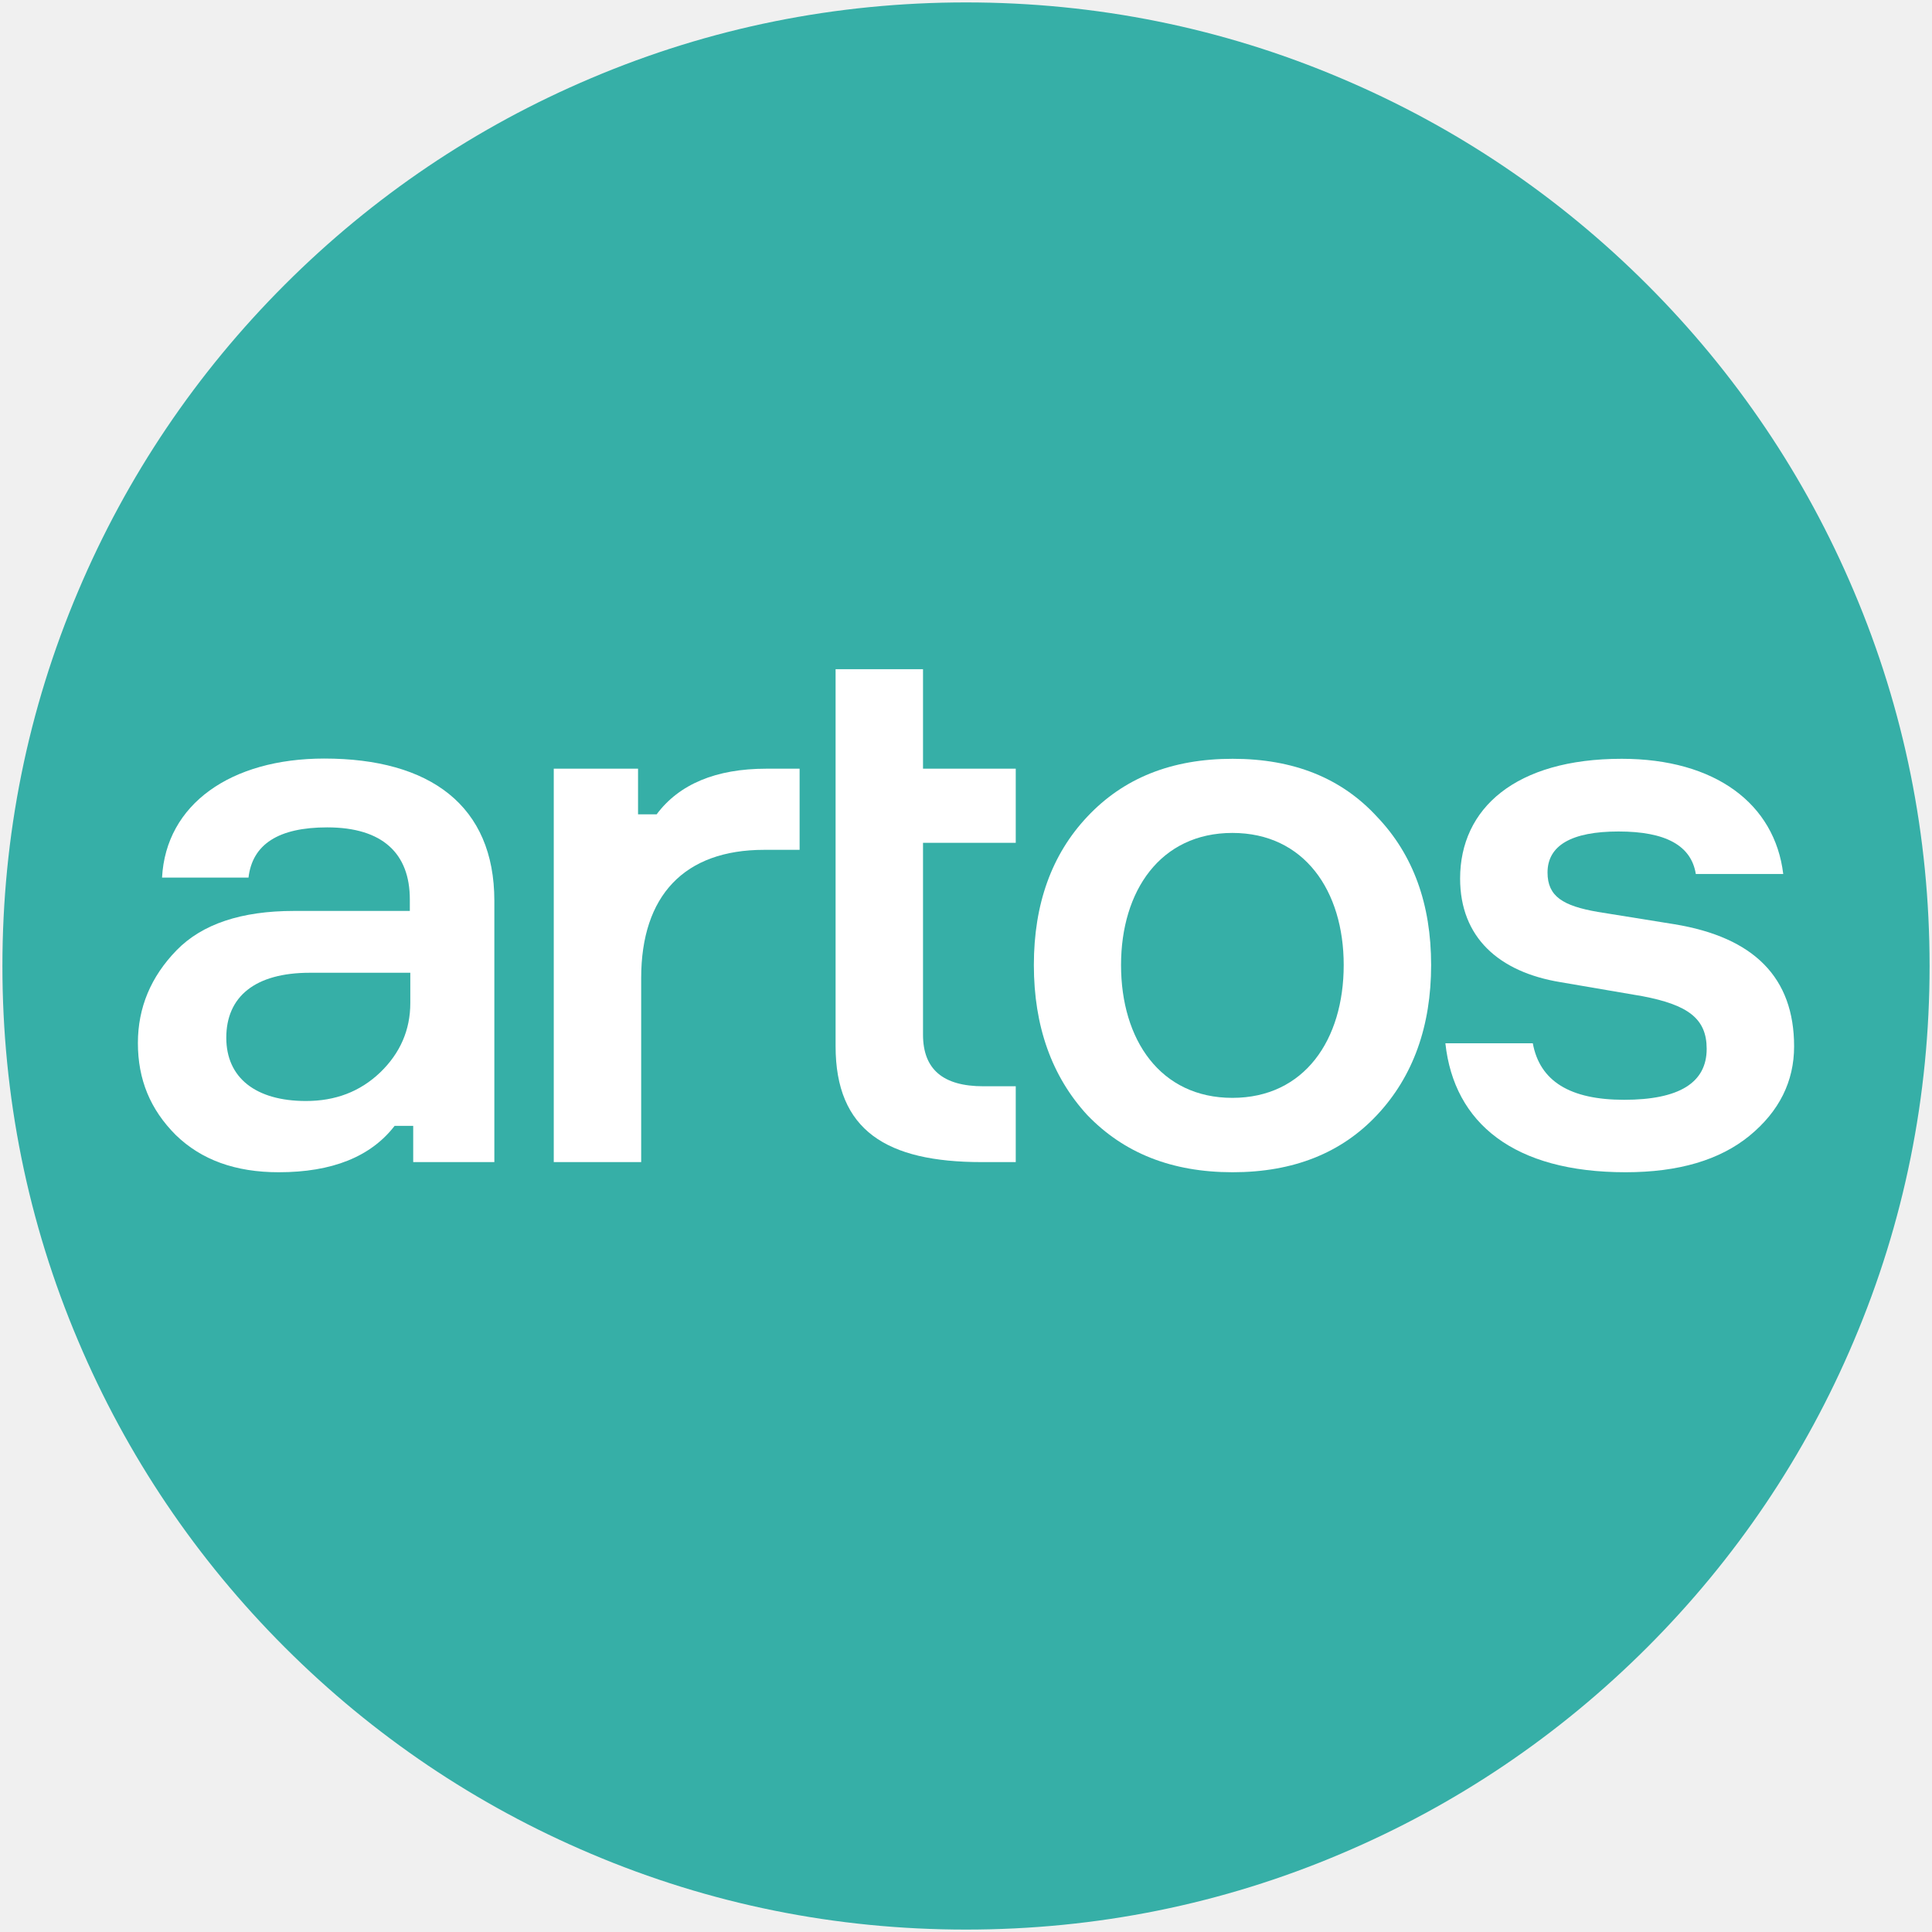
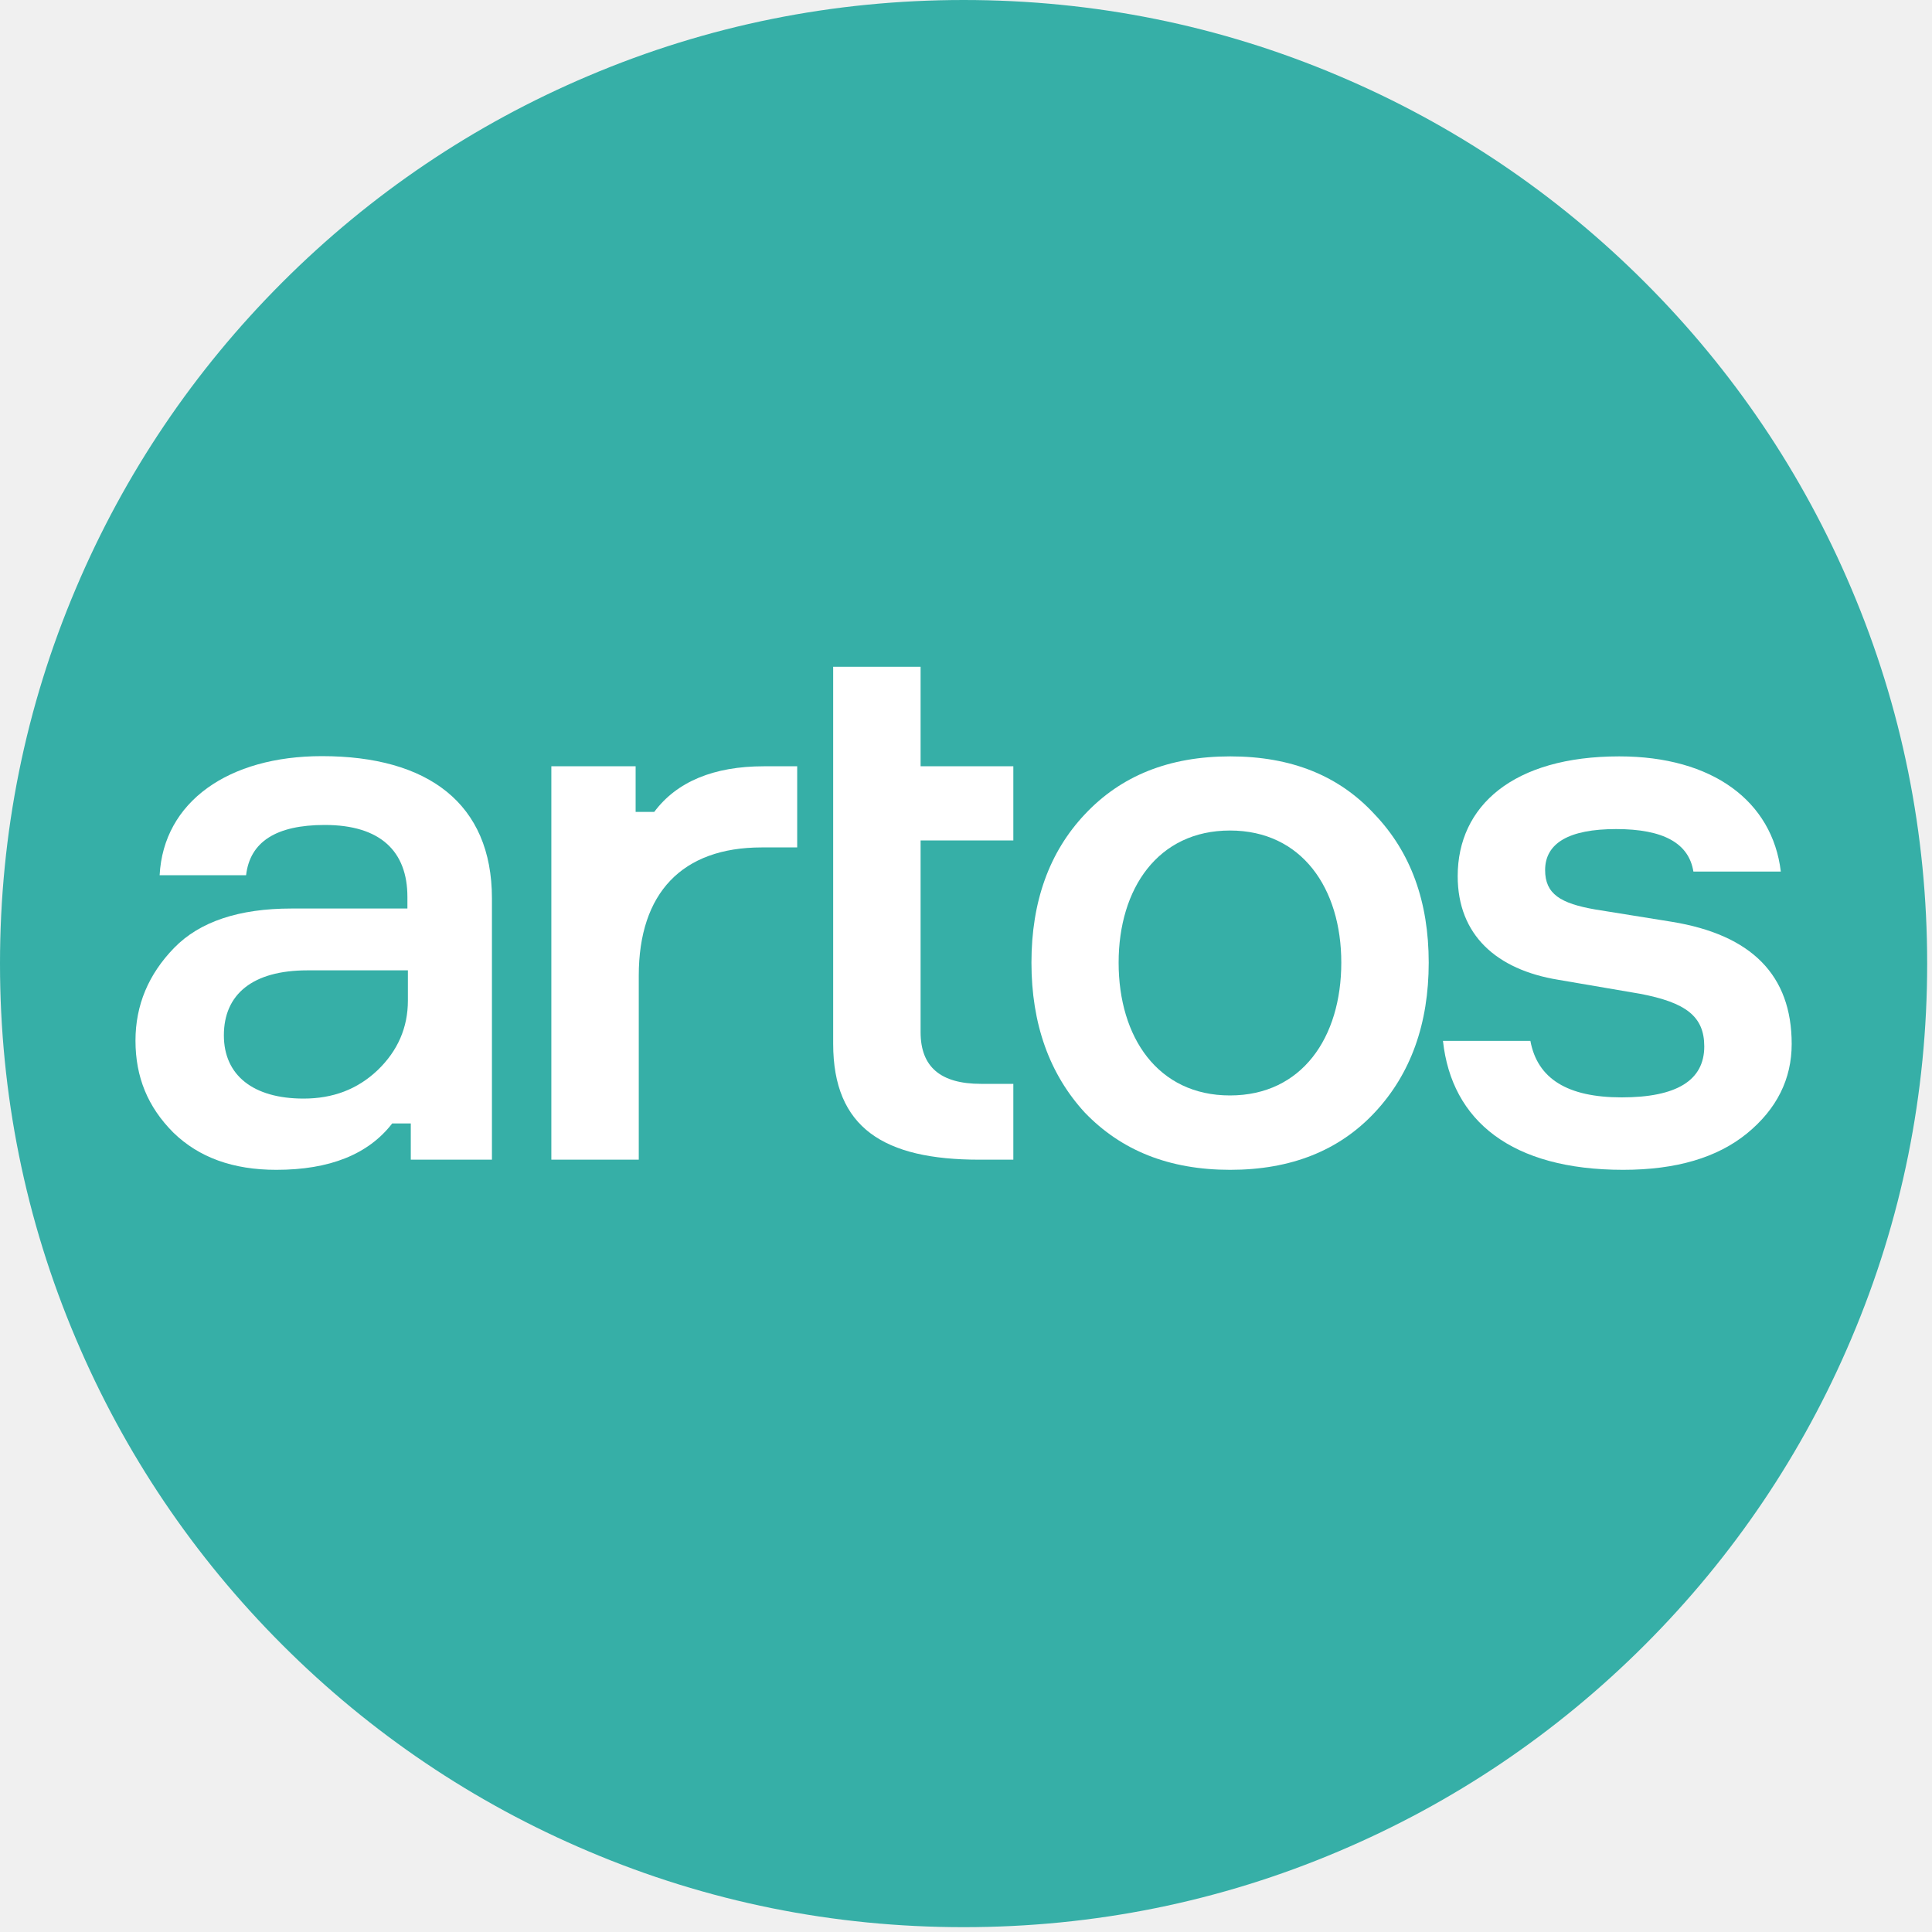
- <svg xmlns="http://www.w3.org/2000/svg" version="1.1" id="avatar" x="0px" y="0px" viewBox="-274 51 800 800" style="enable-background:new -274 51 800 800;" xml:space="preserve">
+ <svg xmlns="http://www.w3.org/2000/svg" version="1.1" id="avatar" x="0px" y="0px" viewBox="-239 241 800 800" style="enable-background:new -239 241 800 800;" xml:space="preserve">
  <style type="text/css">
	.st0{fill:#36AFA7;}
	.st1{fill:#FFFFFF;}
</style>
  <g id="XMLID_18_">
-     <path id="XMLID_34_" class="st0" d="M126,850c-53.9,0-106.1-10.5-155.3-31.4c-47.5-20.1-90.2-48.9-126.8-85.5   s-65.4-79.3-85.5-126.8C-262.5,557.1-273,504.9-273,451s10.5-106.1,31.4-155.3c20.1-47.5,48.9-90.2,85.5-126.8   s79.3-65.4,126.8-85.5C19.9,62.5,72.1,52,126,52s106.1,10.5,155.3,31.4c47.5,20.1,90.2,48.9,126.8,85.5   c36.6,36.6,65.4,79.3,85.5,126.8C514.5,344.9,525,397.1,525,451s-10.5,106.1-31.4,155.3c-20.1,47.5-48.9,90.2-85.5,126.8   s-79.3,65.4-126.8,85.5C232.1,839.5,179.9,850,126,850z" />
+     <path id="XMLID_34_" class="st0" d="M160,1039c-53.9,0-106.1-10.5-155.3-31.4c-47.5-20.1-90.2-48.9-126.8-85.5   s-65.4-79.3-85.5-126.8C-228.5,746.1-239,693.9-239,640s10.5-106.1,31.4-155.3c20.1-47.5,48.9-90.2,85.5-126.8   c36.6-36.6,79.3-65.4,126.8-85.5C53.9,251.5,106.1,241,160,241s106.1,10.5,155.3,31.4c47.5,20.1,90.2,48.9,126.8,85.5   s65.4,79.3,85.5,126.8C548.5,533.9,559,586.1,559,640s-10.5,106.1-31.4,155.3c-20.1,47.5-48.9,90.2-85.5,126.8   s-79.3,65.4-126.8,85.5C266.1,1028.5,213.9,1039,160,1039z" />
  </g>
  <g id="XMLID_6_">
    <g id="XMLID_106_">
-       <path id="XMLID_116_" class="st1" d="M-102.9,532.2v-15h-7.7c-9.9,12.8-25.9,19.2-48,19.2c-17.9,0-32-5.1-42.6-15.4    c-10.6-10.6-15.7-23-15.7-38.1c0-14.7,5.4-27.5,16-38.4s26.9-16.3,48.6-16.3h48v-4.8c0-18.9-11.2-29.8-34.2-29.8    c-20.2,0-31,7-32.6,20.8h-35.8c1.6-30.4,28.5-49.3,67.2-49.3c43.8,0,70.4,19.5,70.4,58.9v108.2L-102.9,532.2L-102.9,532.2z     M-116.6,495.1c8.3-8,12.5-17.6,12.5-28.8v-12.5h-41.6c-22.7,0-34.6,9.9-34.6,26.9c0,16.6,12.2,26.2,33,26.2    C-135.2,506.9-125,503.1-116.6,495.1z" />
-       <path id="XMLID_114_" class="st1" d="M57.1,369.3v33.6H42.4c-33,0-50.9,18.9-50.9,53.1v76.2h-36.2V369.3h34.9v18.9h7.7    c9.3-12.5,24.6-18.9,45.4-18.9H57.1z" />
-       <path id="XMLID_112_" class="st1" d="M108.2,369.3h38.4V400h-38.4v79.4c0,14.4,8.3,21.4,25,21.4h13.4v31.4h-14.1    c-39.4,0-60.5-13.1-60.5-48V328.1h36.2V369.3z" />
-       <path id="XMLID_109_" class="st1" d="M296.2,512.7c-14.7,15.7-34.6,23.7-59.8,23.7c-25.3,0-45.1-8-60.2-23.7    c-14.7-16-22.1-36.8-22.1-62.1s7.4-45.8,22.1-61.4c15-16,34.9-24,60.2-24c25.3,0,45.1,8,59.8,24c15,15.7,22.4,36.2,22.4,61.4    C318.6,475.8,311.2,496.7,296.2,512.7z M236.3,395.9c-29.8,0-46.1,24-46.1,54.7c0,31,16.3,55,46.1,55c29.8,0,46.1-24,46.1-55    C282.4,419.9,266.1,395.9,236.3,395.9z" />
-       <path id="XMLID_107_" class="st1" d="M428.2,412.9c-1.9-11.8-12.5-17.6-32-17.6s-29.4,5.8-29.4,17c0,9.9,6.4,13.8,20.8,16.3    l31.7,5.1c33,5.4,49.6,22.1,49.6,50.6c0,14.4-6.1,26.9-18.6,37.1c-12.2,9.9-29.1,15-51.2,15c-46.1,0-71-20.2-74.6-53.4h36.2    c2.9,15.7,15.4,23.4,37.8,23.4c22.7,0,34.2-7,34.2-21.1c0-12.5-7.7-18.2-26.6-21.8l-33.9-5.8c-25.6-4.2-41.6-18.6-41.6-42.9    c0-29.1,23-49.6,66.9-49.6c38.7,0,63.4,18.6,66.9,47.7H428.2L428.2,412.9z" />
+       <path id="XMLID_116_" class="st1" d="M-68.9,721.2v-15h-7.7c-9.9,12.8-25.9,19.2-48,19.2c-17.9,0-32-5.1-42.6-15.4    c-10.6-10.6-15.7-23-15.7-38.1c0-14.7,5.4-27.5,16-38.4s26.9-16.3,48.6-16.3h48v-4.8c0-18.9-11.2-29.8-34.2-29.8    c-20.2,0-31,7-32.6,20.8h-35.8c1.6-30.4,28.5-49.3,67.2-49.3c43.8,0,70.4,19.5,70.4,58.9v108.2H-68.9L-68.9,721.2z M-82.6,684.1    c8.3-8,12.5-17.6,12.5-28.8v-12.5h-41.6c-22.7,0-34.6,9.9-34.6,26.9c0,16.6,12.2,26.2,33,26.2C-101.2,695.9-91,692.1-82.6,684.1z" />
+       <path id="XMLID_114_" class="st1" d="M91.1,558.3v33.6H76.4c-33,0-50.9,18.9-50.9,53.1v76.2h-36.2V558.3h34.9v18.9h7.7    c9.3-12.5,24.6-18.9,45.4-18.9H91.1z" />
+       <path id="XMLID_112_" class="st1" d="M142.2,558.3h38.4V589h-38.4v79.4c0,14.4,8.3,21.4,25,21.4h13.4v31.4h-14.1    c-39.4,0-60.5-13.1-60.5-48V517.1h36.2V558.3z" />
+       <path id="XMLID_109_" class="st1" d="M330.2,701.7c-14.7,15.7-34.6,23.7-59.8,23.7c-25.3,0-45.1-8-60.2-23.7    c-14.7-16-22.1-36.8-22.1-62.1c0-25.3,7.4-45.8,22.1-61.4c15-16,34.9-24,60.2-24c25.3,0,45.1,8,59.8,24    c15,15.7,22.4,36.2,22.4,61.4C352.6,664.8,345.2,685.7,330.2,701.7z M270.3,584.9c-29.8,0-46.1,24-46.1,54.7c0,31,16.3,55,46.1,55    s46.1-24,46.1-55C316.4,608.9,300.1,584.9,270.3,584.9z" />
+       <path id="XMLID_107_" class="st1" d="M462.2,601.9c-1.9-11.8-12.5-17.6-32-17.6s-29.4,5.8-29.4,17c0,9.9,6.4,13.8,20.8,16.3    l31.7,5.1c33,5.4,49.6,22.1,49.6,50.6c0,14.4-6.1,26.9-18.6,37.1c-12.2,9.9-29.1,15-51.2,15c-46.1,0-71-20.2-74.6-53.4h36.2    c2.9,15.7,15.4,23.4,37.8,23.4c22.7,0,34.2-7,34.2-21.1c0-12.5-7.7-18.2-26.6-21.8l-33.9-5.8c-25.6-4.2-41.6-18.6-41.6-42.9    c0-29.1,23-49.6,66.9-49.6c38.7,0,63.4,18.6,66.9,47.7H462.2L462.2,601.9z" />
    </g>
  </g>
</svg>
